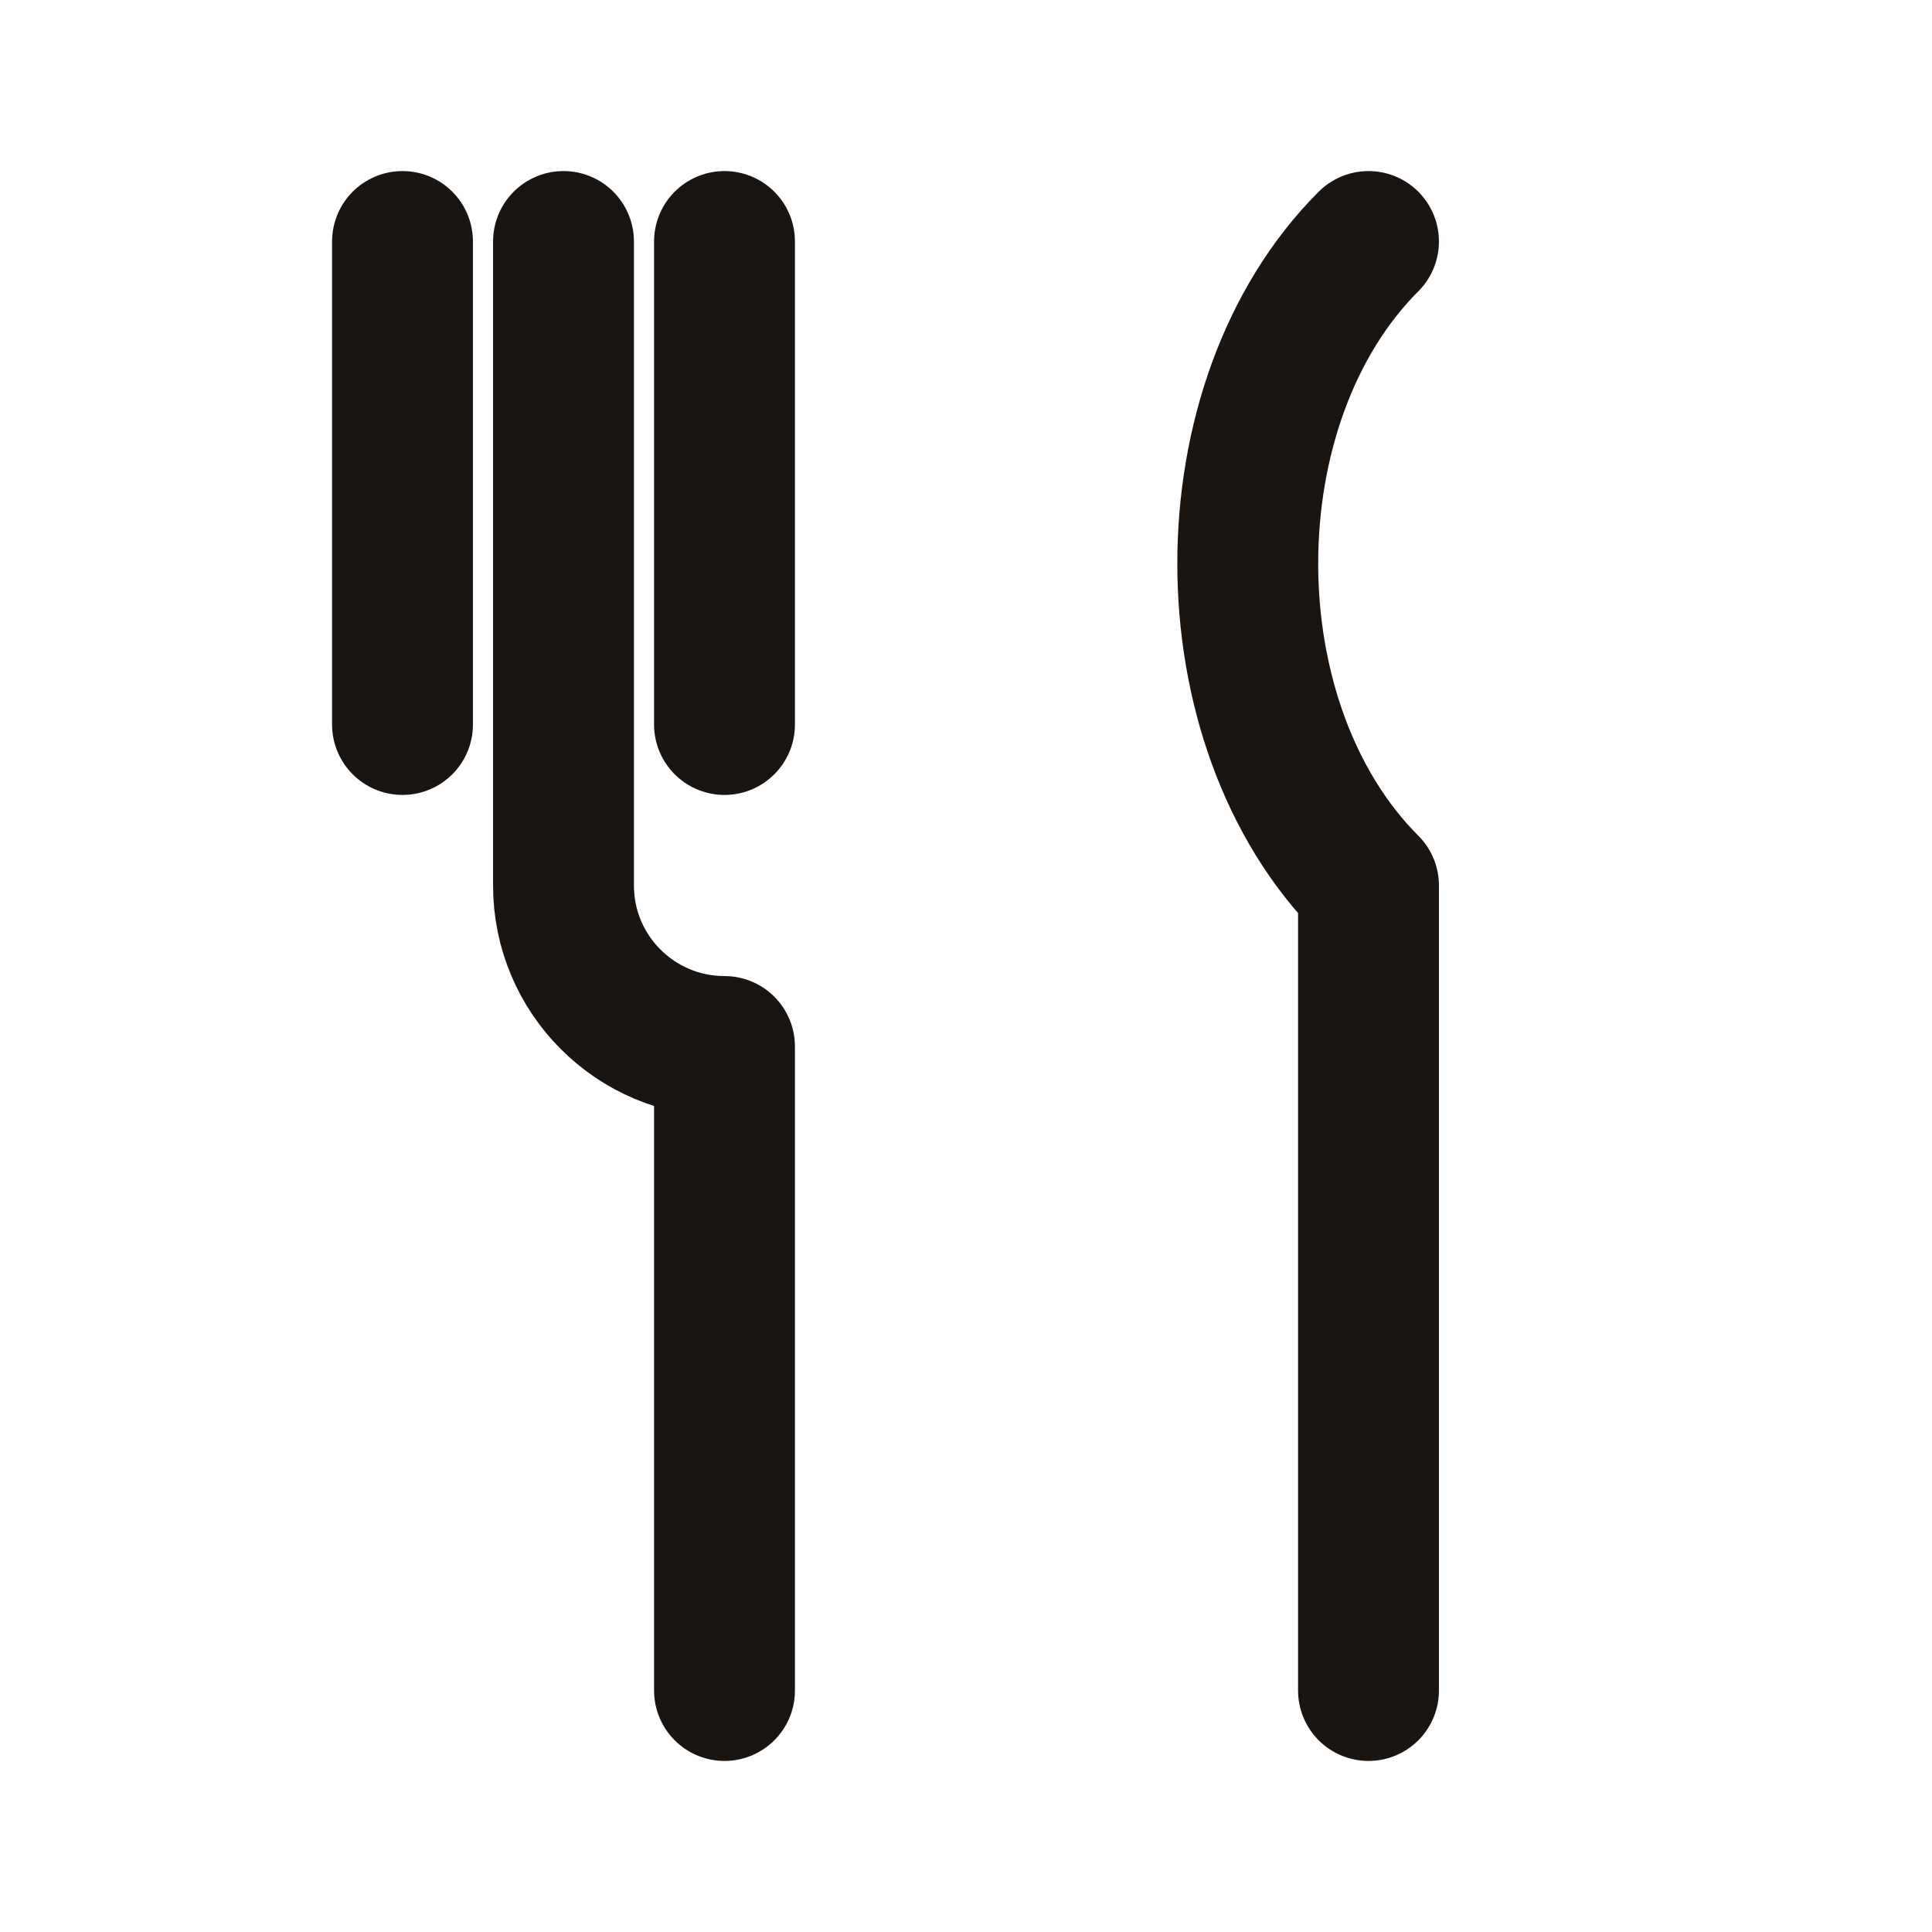
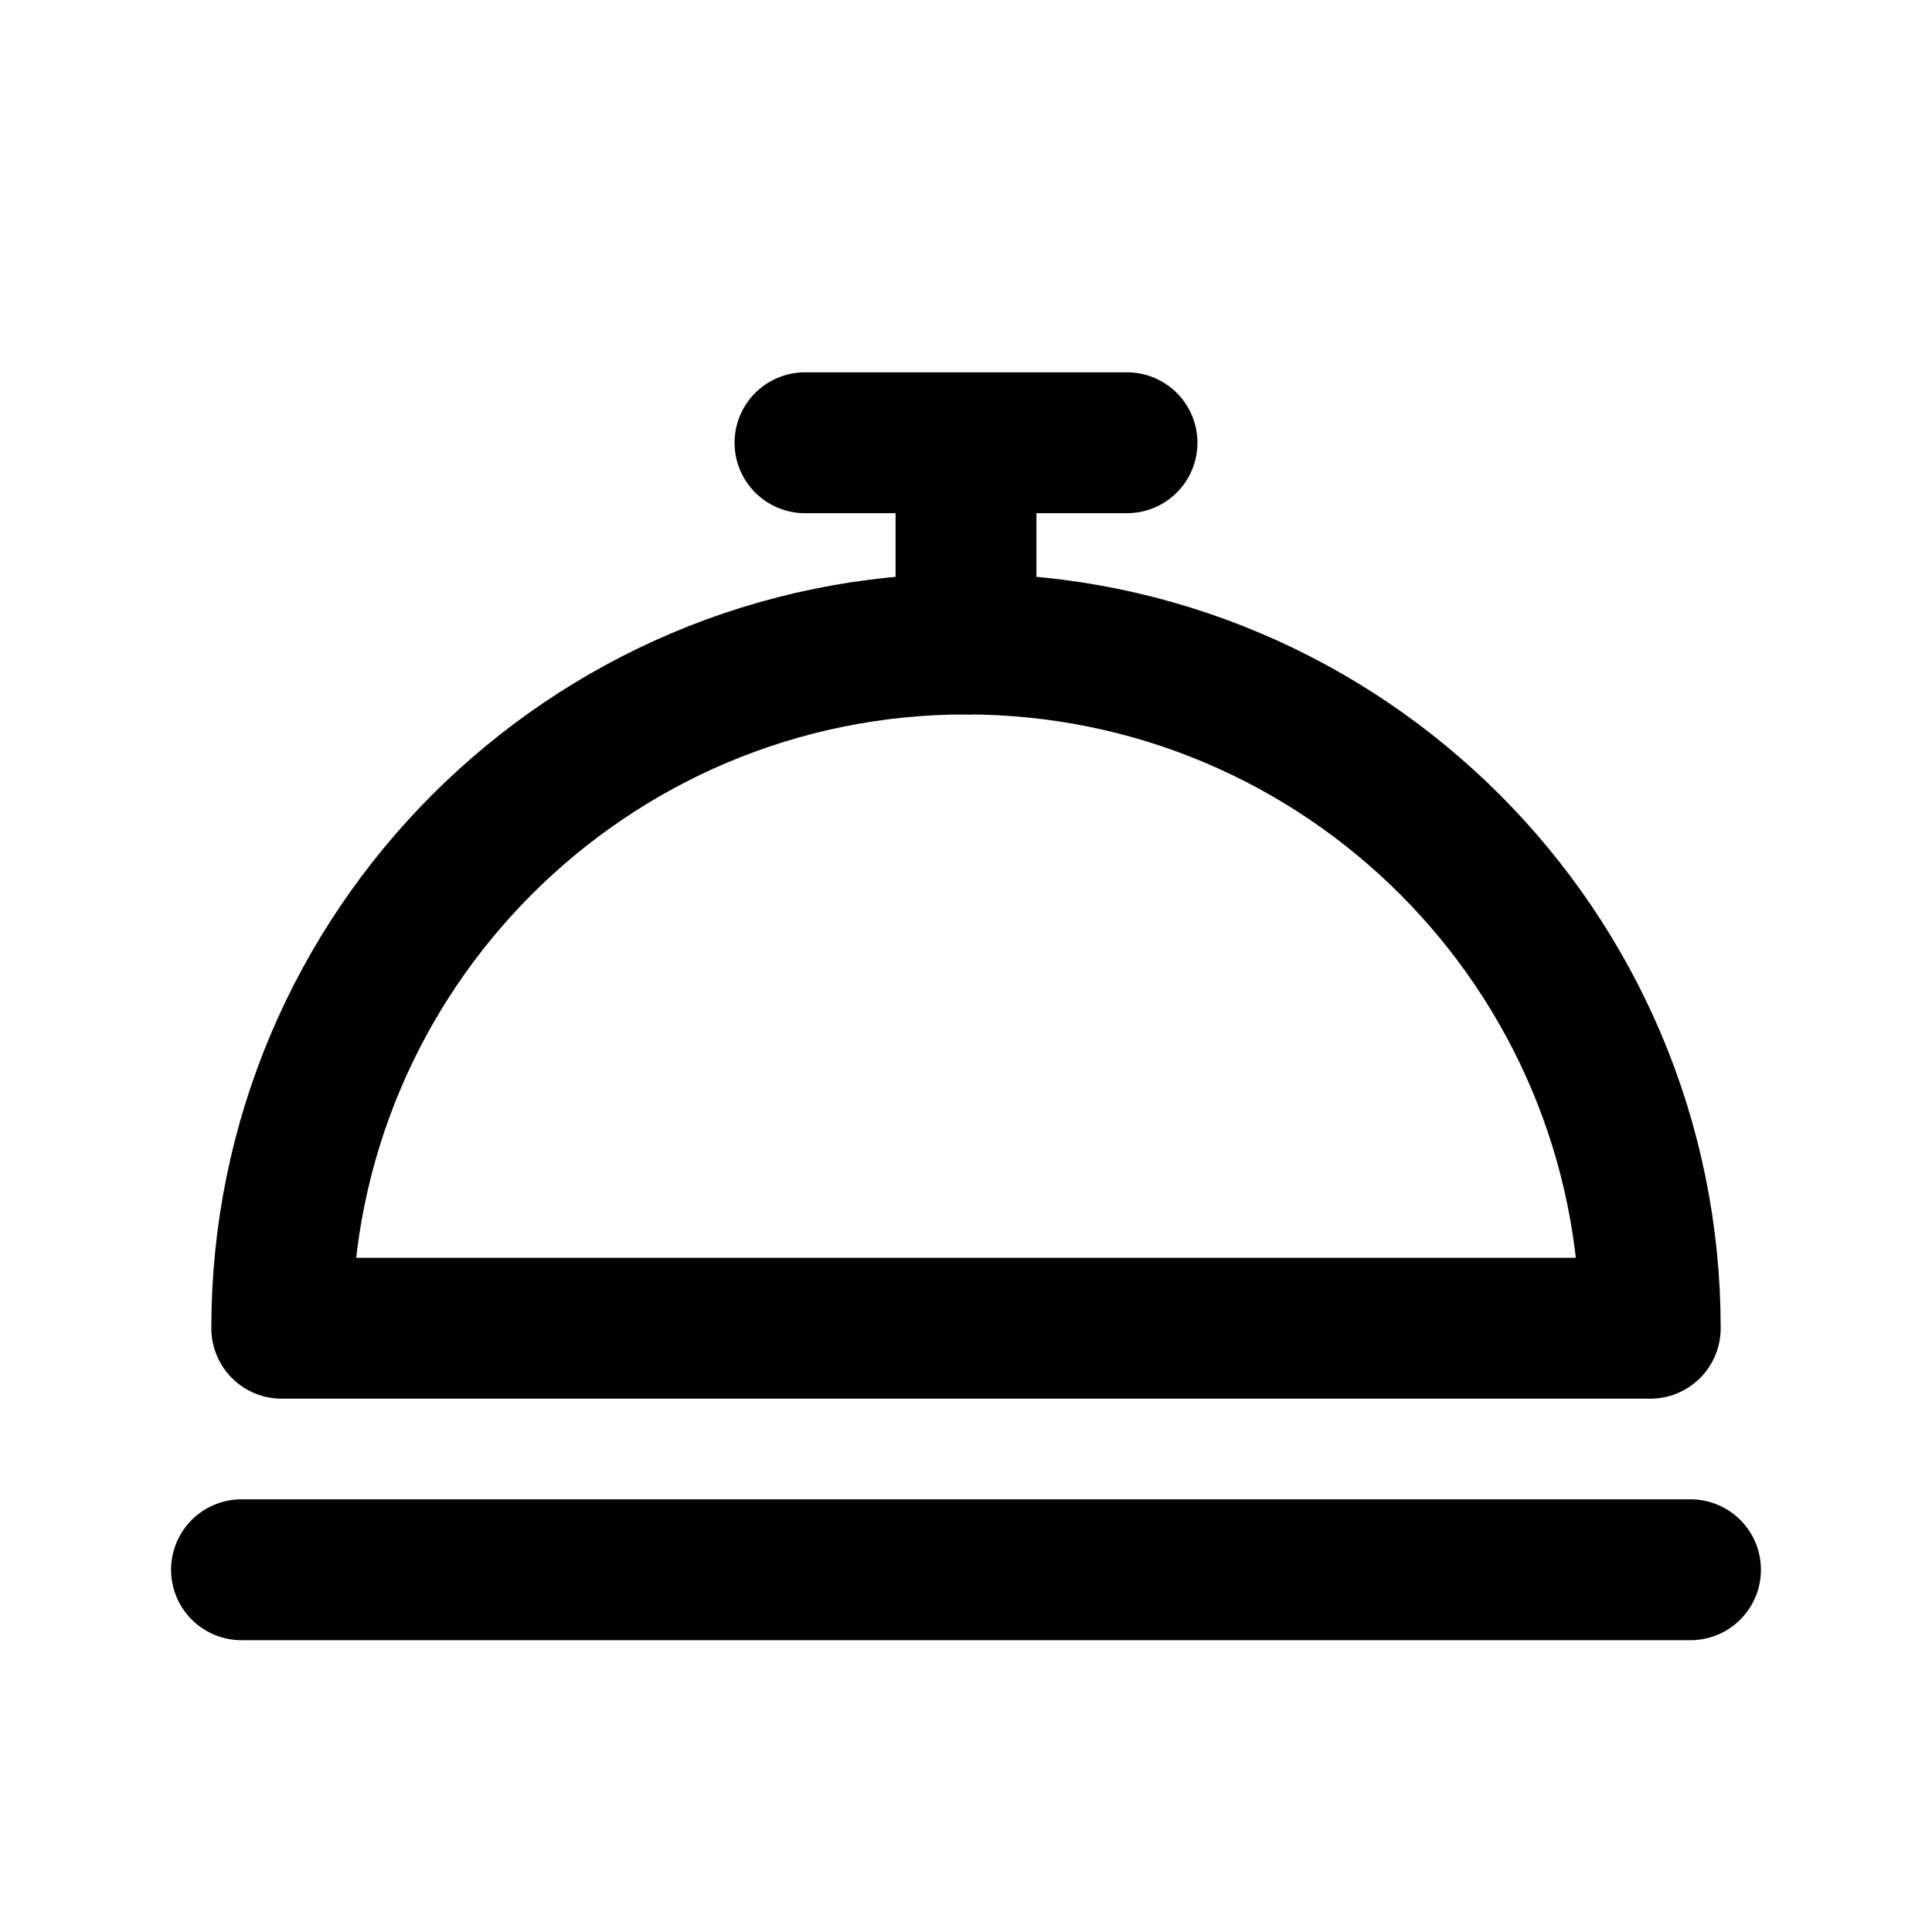
- <svg xmlns="http://www.w3.org/2000/svg" viewBox="0 0 24 24" width="24" height="24" fill="none" stroke="#1B1512" stroke-width="1.75" stroke-linecap="round" stroke-linejoin="round">
-   <path d="M7 3v8a2 2 0 002 2v8M5 3v6M9 3v6M17 3c-2 2-2 6 0 8v10" />
+ <svg xmlns="http://www.w3.org/2000/svg" viewBox="0 0 24 24" width="24" height="24" fill="none" stroke="currentColor" stroke-width="1.75" stroke-linecap="round" stroke-linejoin="round">
+   <path d="M3 19.5h18" />
+   <path d="M3.5 16.5a8.5 8.5 0 0 1 17 0Z" />
+   <path d="M12 8V5.5M10 5.5h4" />
</svg>
